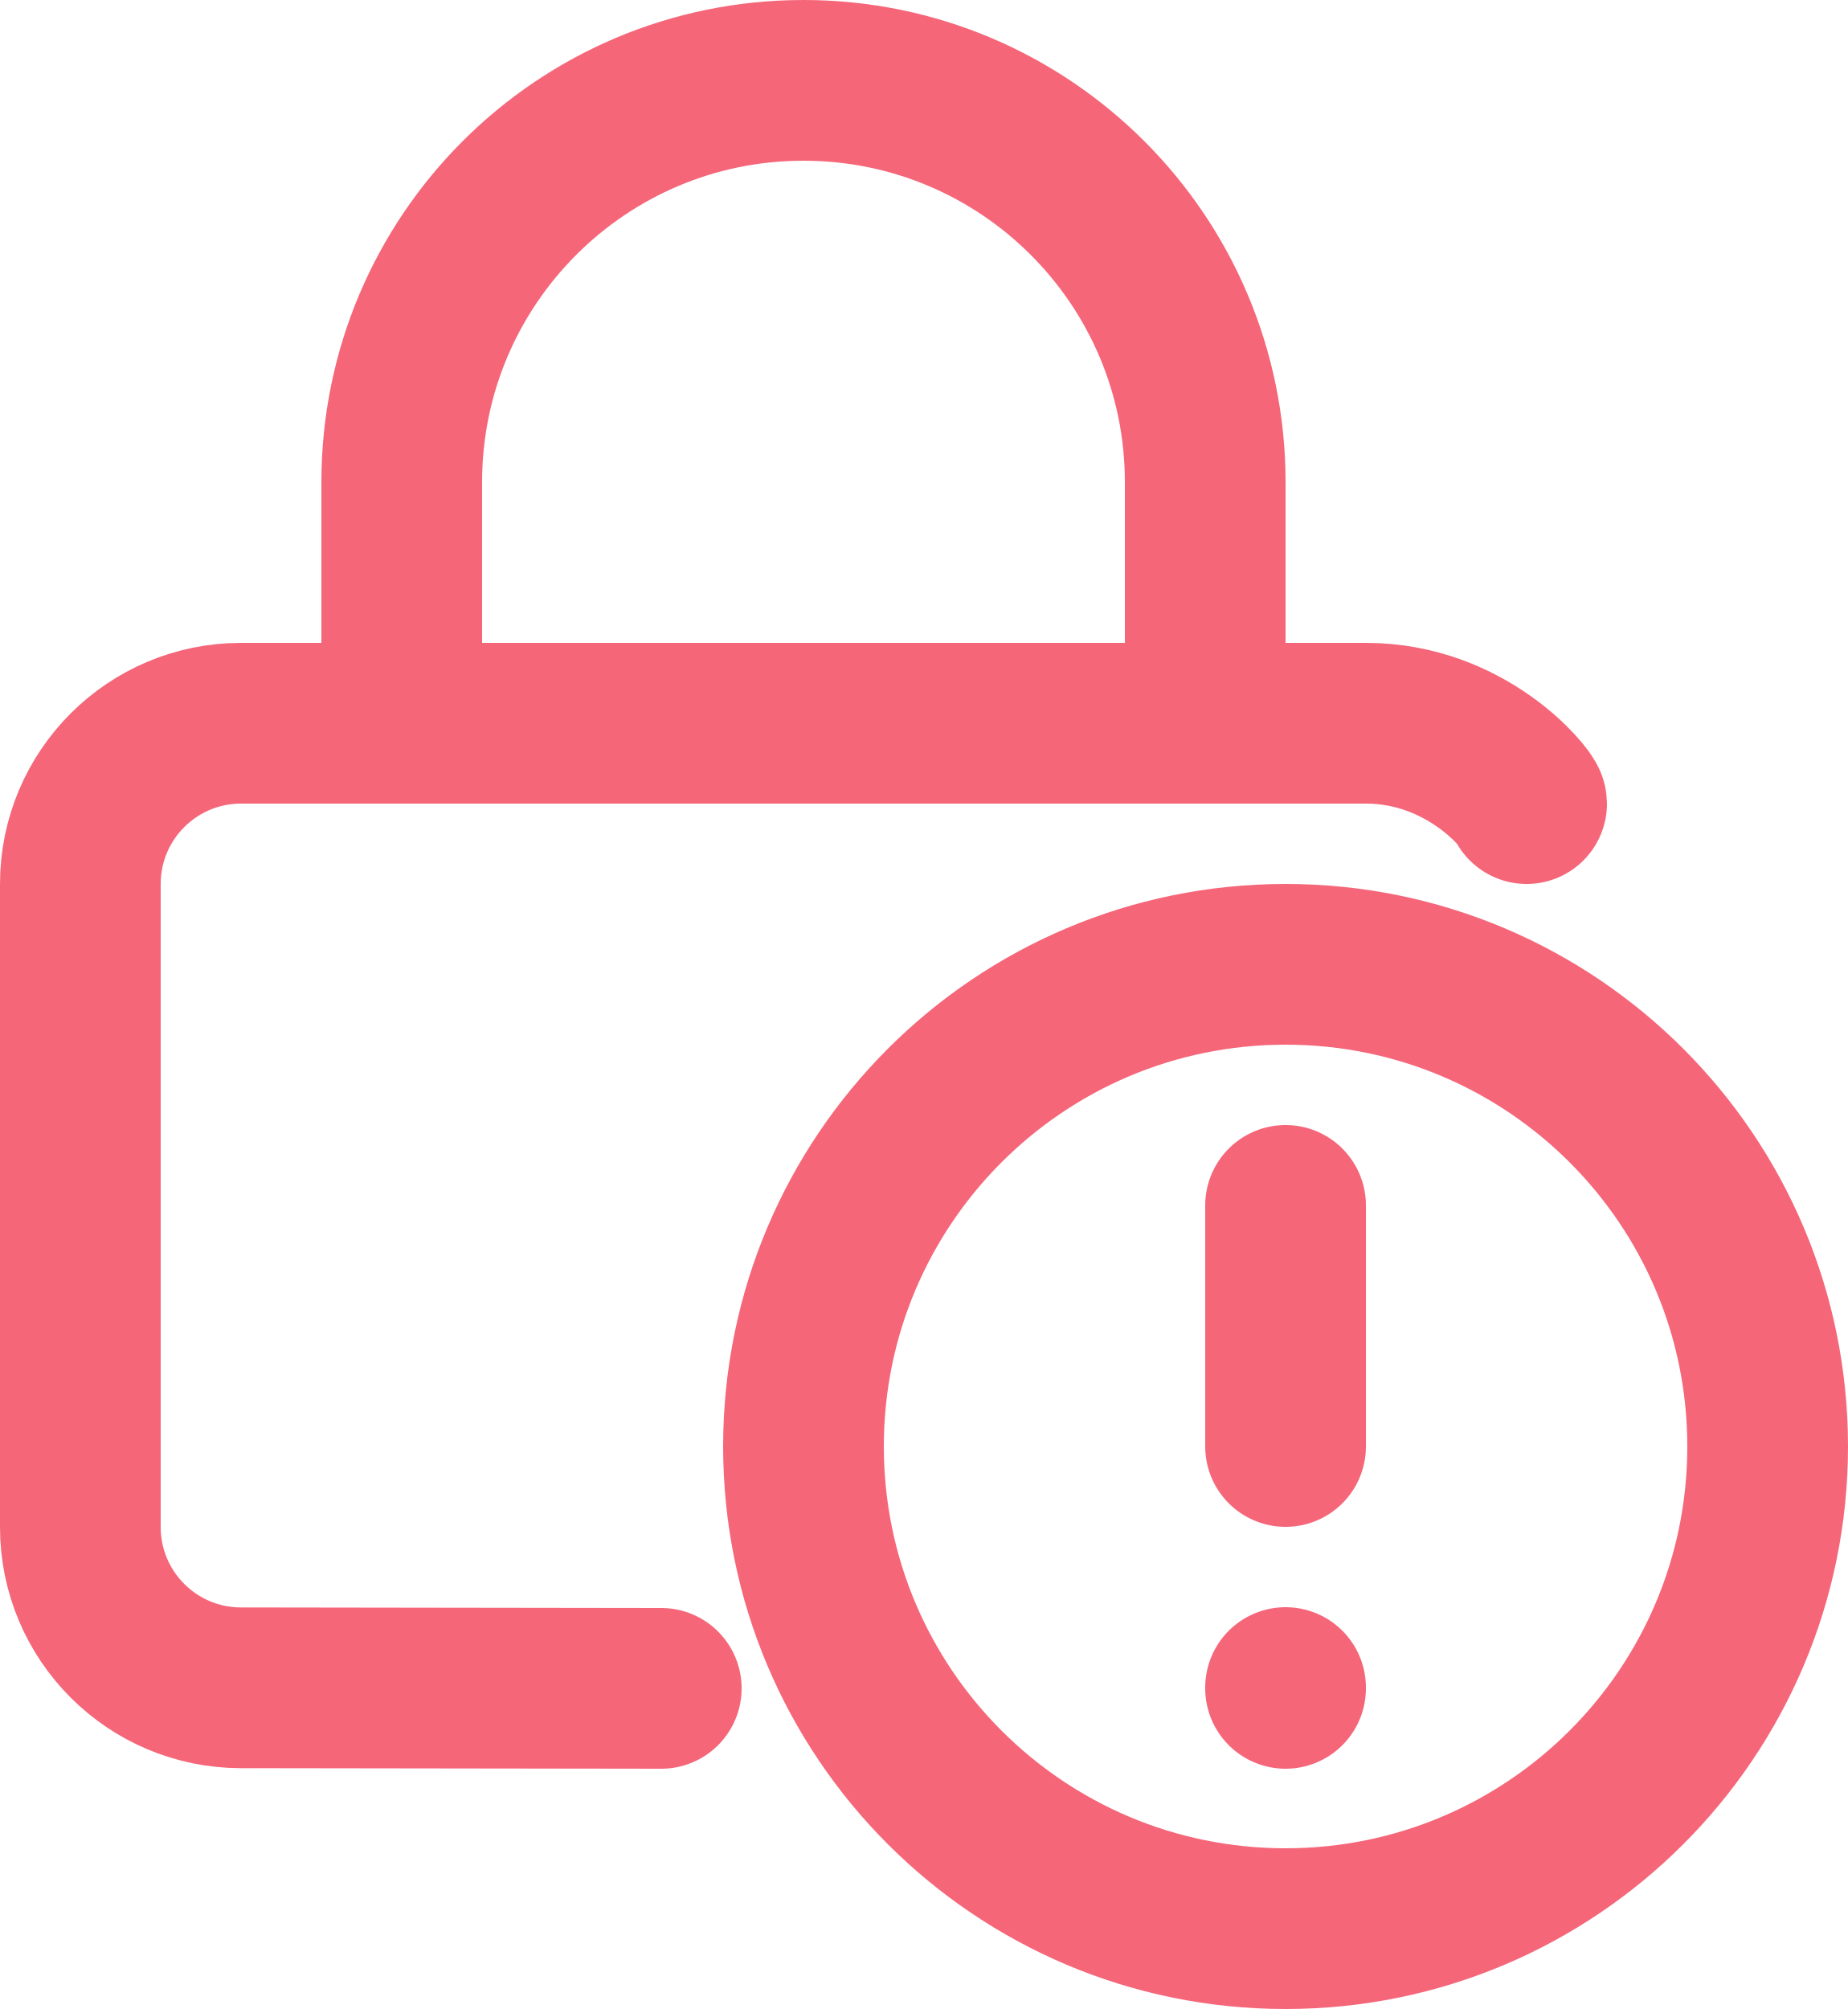
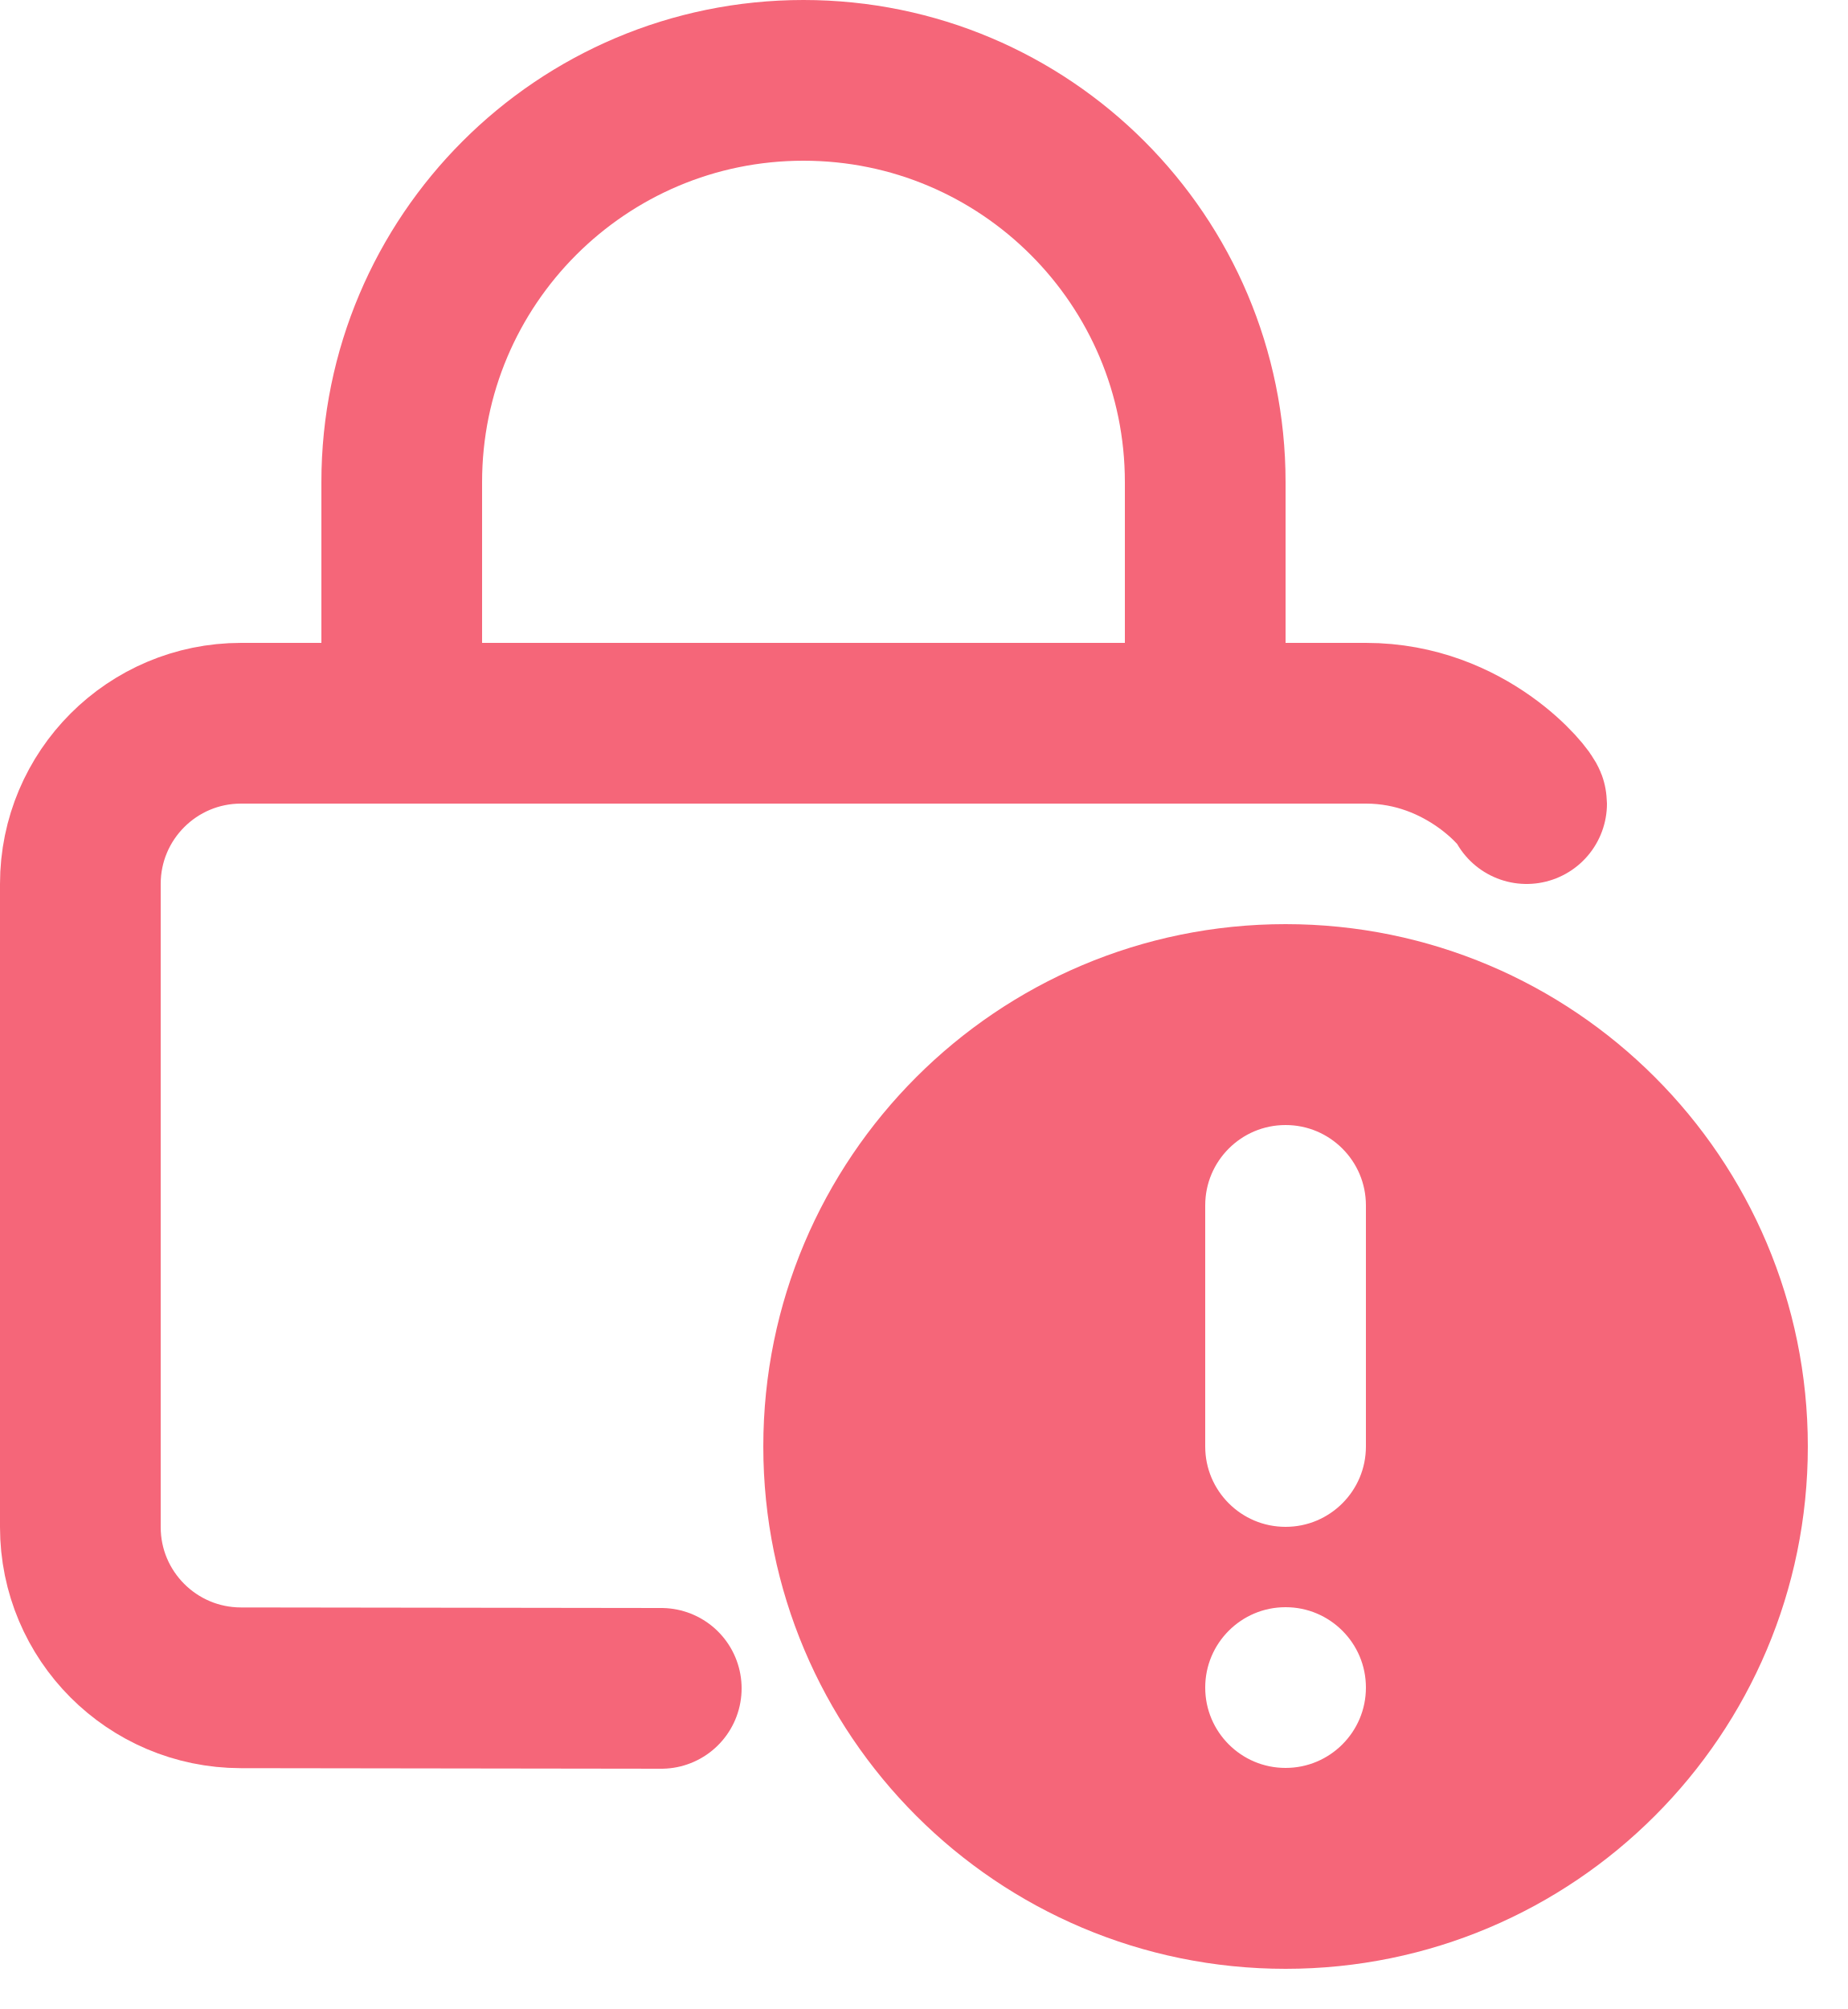
- <svg xmlns="http://www.w3.org/2000/svg" width="23" height="25" viewBox="0 0 23 25">
-   <g fill="none" fill-rule="evenodd" stroke="#F56679" stroke-linecap="round" stroke-linejoin="round" stroke-width="2" transform="translate(1 1)">
-     <path d="M7.23 20.01l-5.233-.007a2 2 0 0 1-1.997-2V10a2 2 0 0 1 2-2h14c1.259 0 2 .939 2 1M4 8V5a5 5 0 1 1 10 0v3" />
-     <circle cx="15" cy="17" r="6" />
-     <path d="M15 14v3M15 20v.01" />
+ <svg xmlns="http://www.w3.org/2000/svg" xmlns:xlink="http://www.w3.org/1999/xlink" width="23" height="25" viewBox="0 0 23 25">
+   <defs>
+     <path id="a" d="M15 23a6 6 0 1 0 0-12 6 6 0 0 0 0 12zm0-10.5a1.5 1.5 0 0 1 1.5 1.5v3a1.5 1.5 0 0 1-3 0v-3a1.5 1.5 0 0 1 1.5-1.5zm0 9a1.5 1.5 0 1 0 0-3 1.5 1.5 0 0 0 0 3z" />
+   </defs>
+   <g fill="none" fill-rule="evenodd" stroke="#F56679" stroke-linecap="round" stroke-linejoin="round" transform="translate(1 1)">
+     <path stroke-width="2" d="M7.23 20.01l-5.233-.007a2 2 0 0 1-1.997-2V10a2 2 0 0 1 2-2h14c1.259 0 2 .939 2 1M4 8V5a5 5 0 1 1 10 0v3" />
+     <use fill="#F56679" xlink:href="#a" />
  </g>
</svg>
